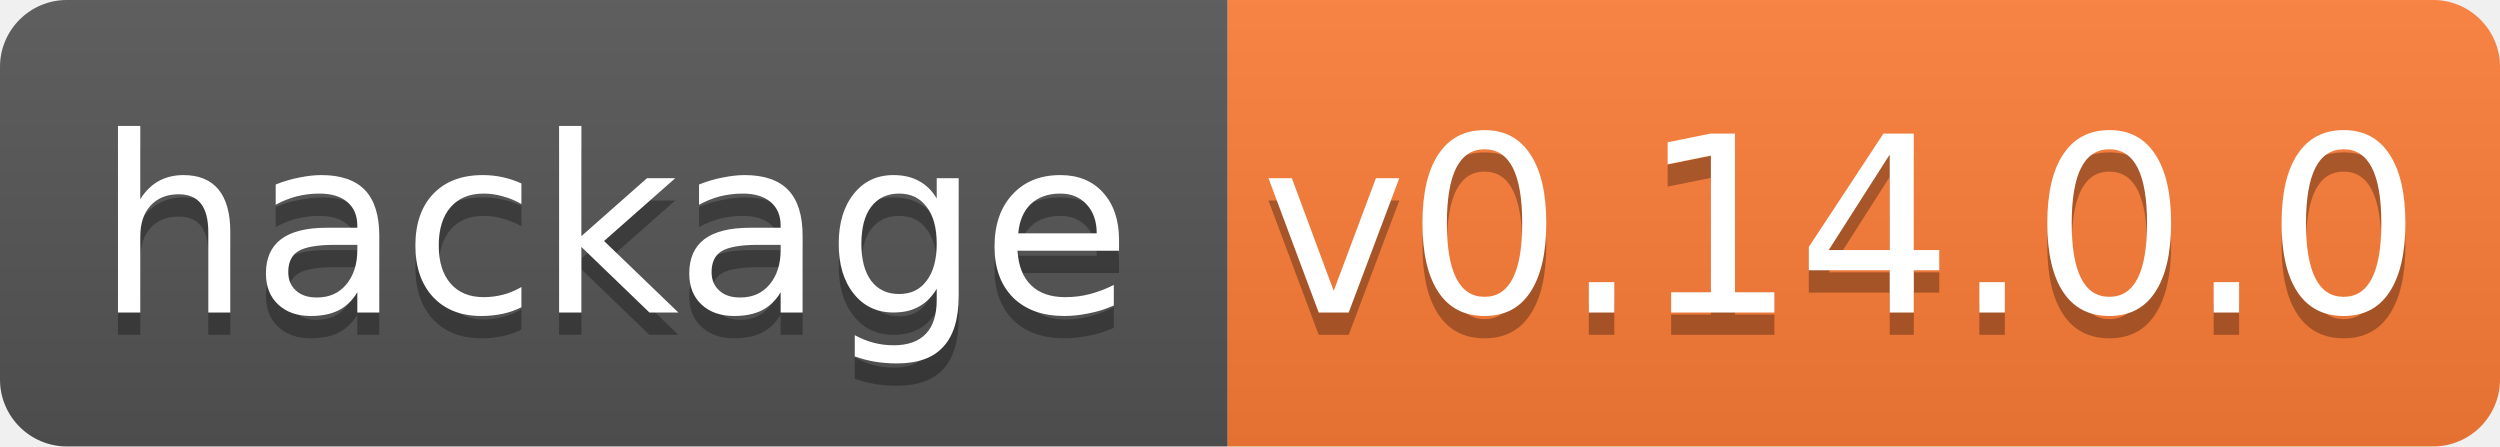
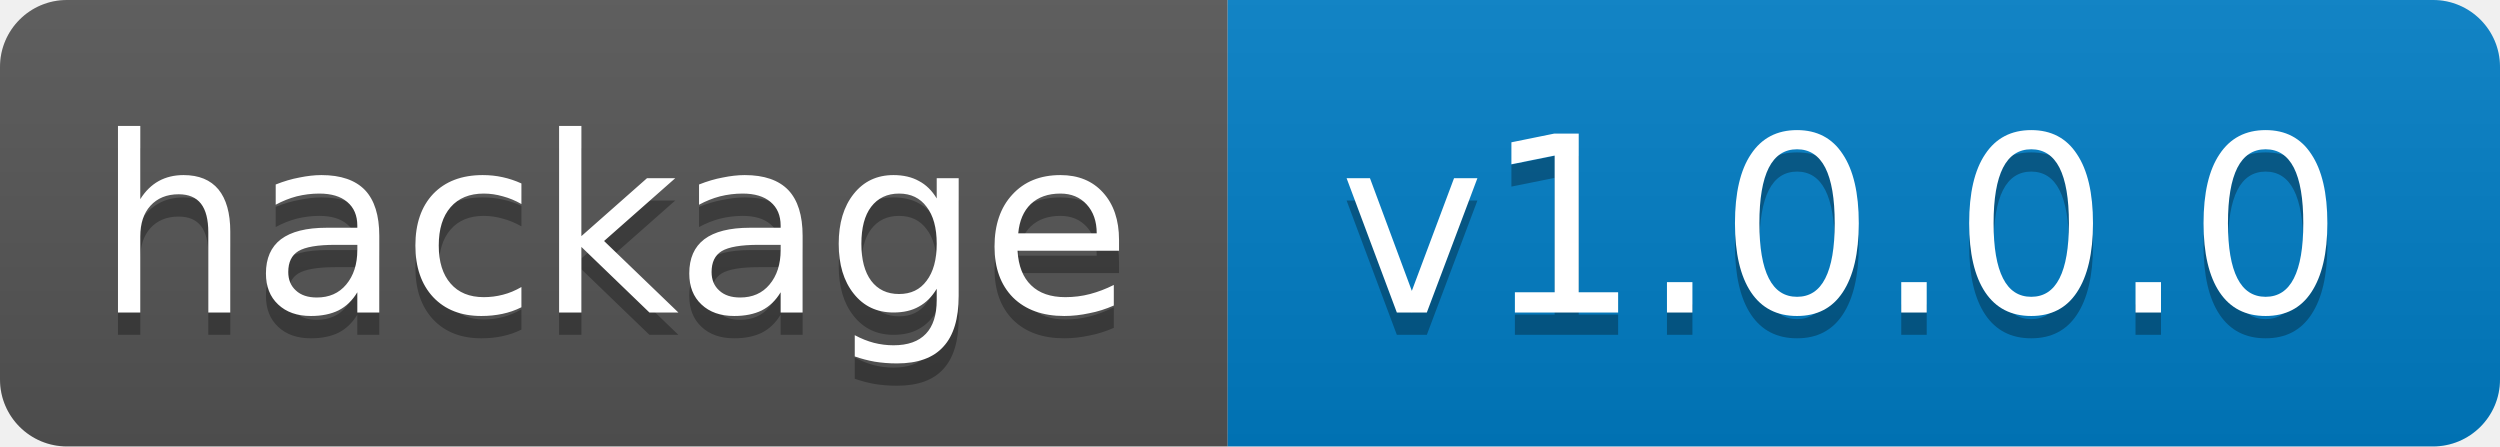
<svg xmlns="http://www.w3.org/2000/svg" width="112" height="20">
  <linearGradient id="b" x2="0" y2="100%">
    <stop offset="0" stop-color="#bbb" stop-opacity=".1" />
    <stop offset="1" stop-opacity=".1" />
  </linearGradient>
  <clipPath id="a">
    <rect width="112" height="20" rx="3" fill="#fff" />
  </clipPath>
  <g clip-path="url(#a)">
    <path fill="#555" d="M0 0h55v20H0z" />
-     <path fill="#fe7d37" d="M55 0h57v20H55z" />
+     <path fill="#007ec6" d="M55 0h57v20H55z" />
    <path fill="url(#b)" d="M0 0h112v20H0z" />
  </g>
  <g fill="#fff" text-anchor="middle" font-family="DejaVu Sans,Verdana,Geneva,sans-serif" font-size="11">
    <text x="27.5" y="15" fill="#010101" fill-opacity=".3">hackage</text>
    <text x="27.5" y="14">hackage</text>
-     <text x="82.5" y="15" fill="#010101" fill-opacity=".3">v0.14.0.0</text>
-     <text x="82.5" y="14">v0.14.0.0</text>
+     <text x="82.5" y="15" fill="#010101" fill-opacity=".3">v1.0.0.0</text>
+     <text x="82.5" y="14">v1.0.0.0</text>
  </g>
</svg>
